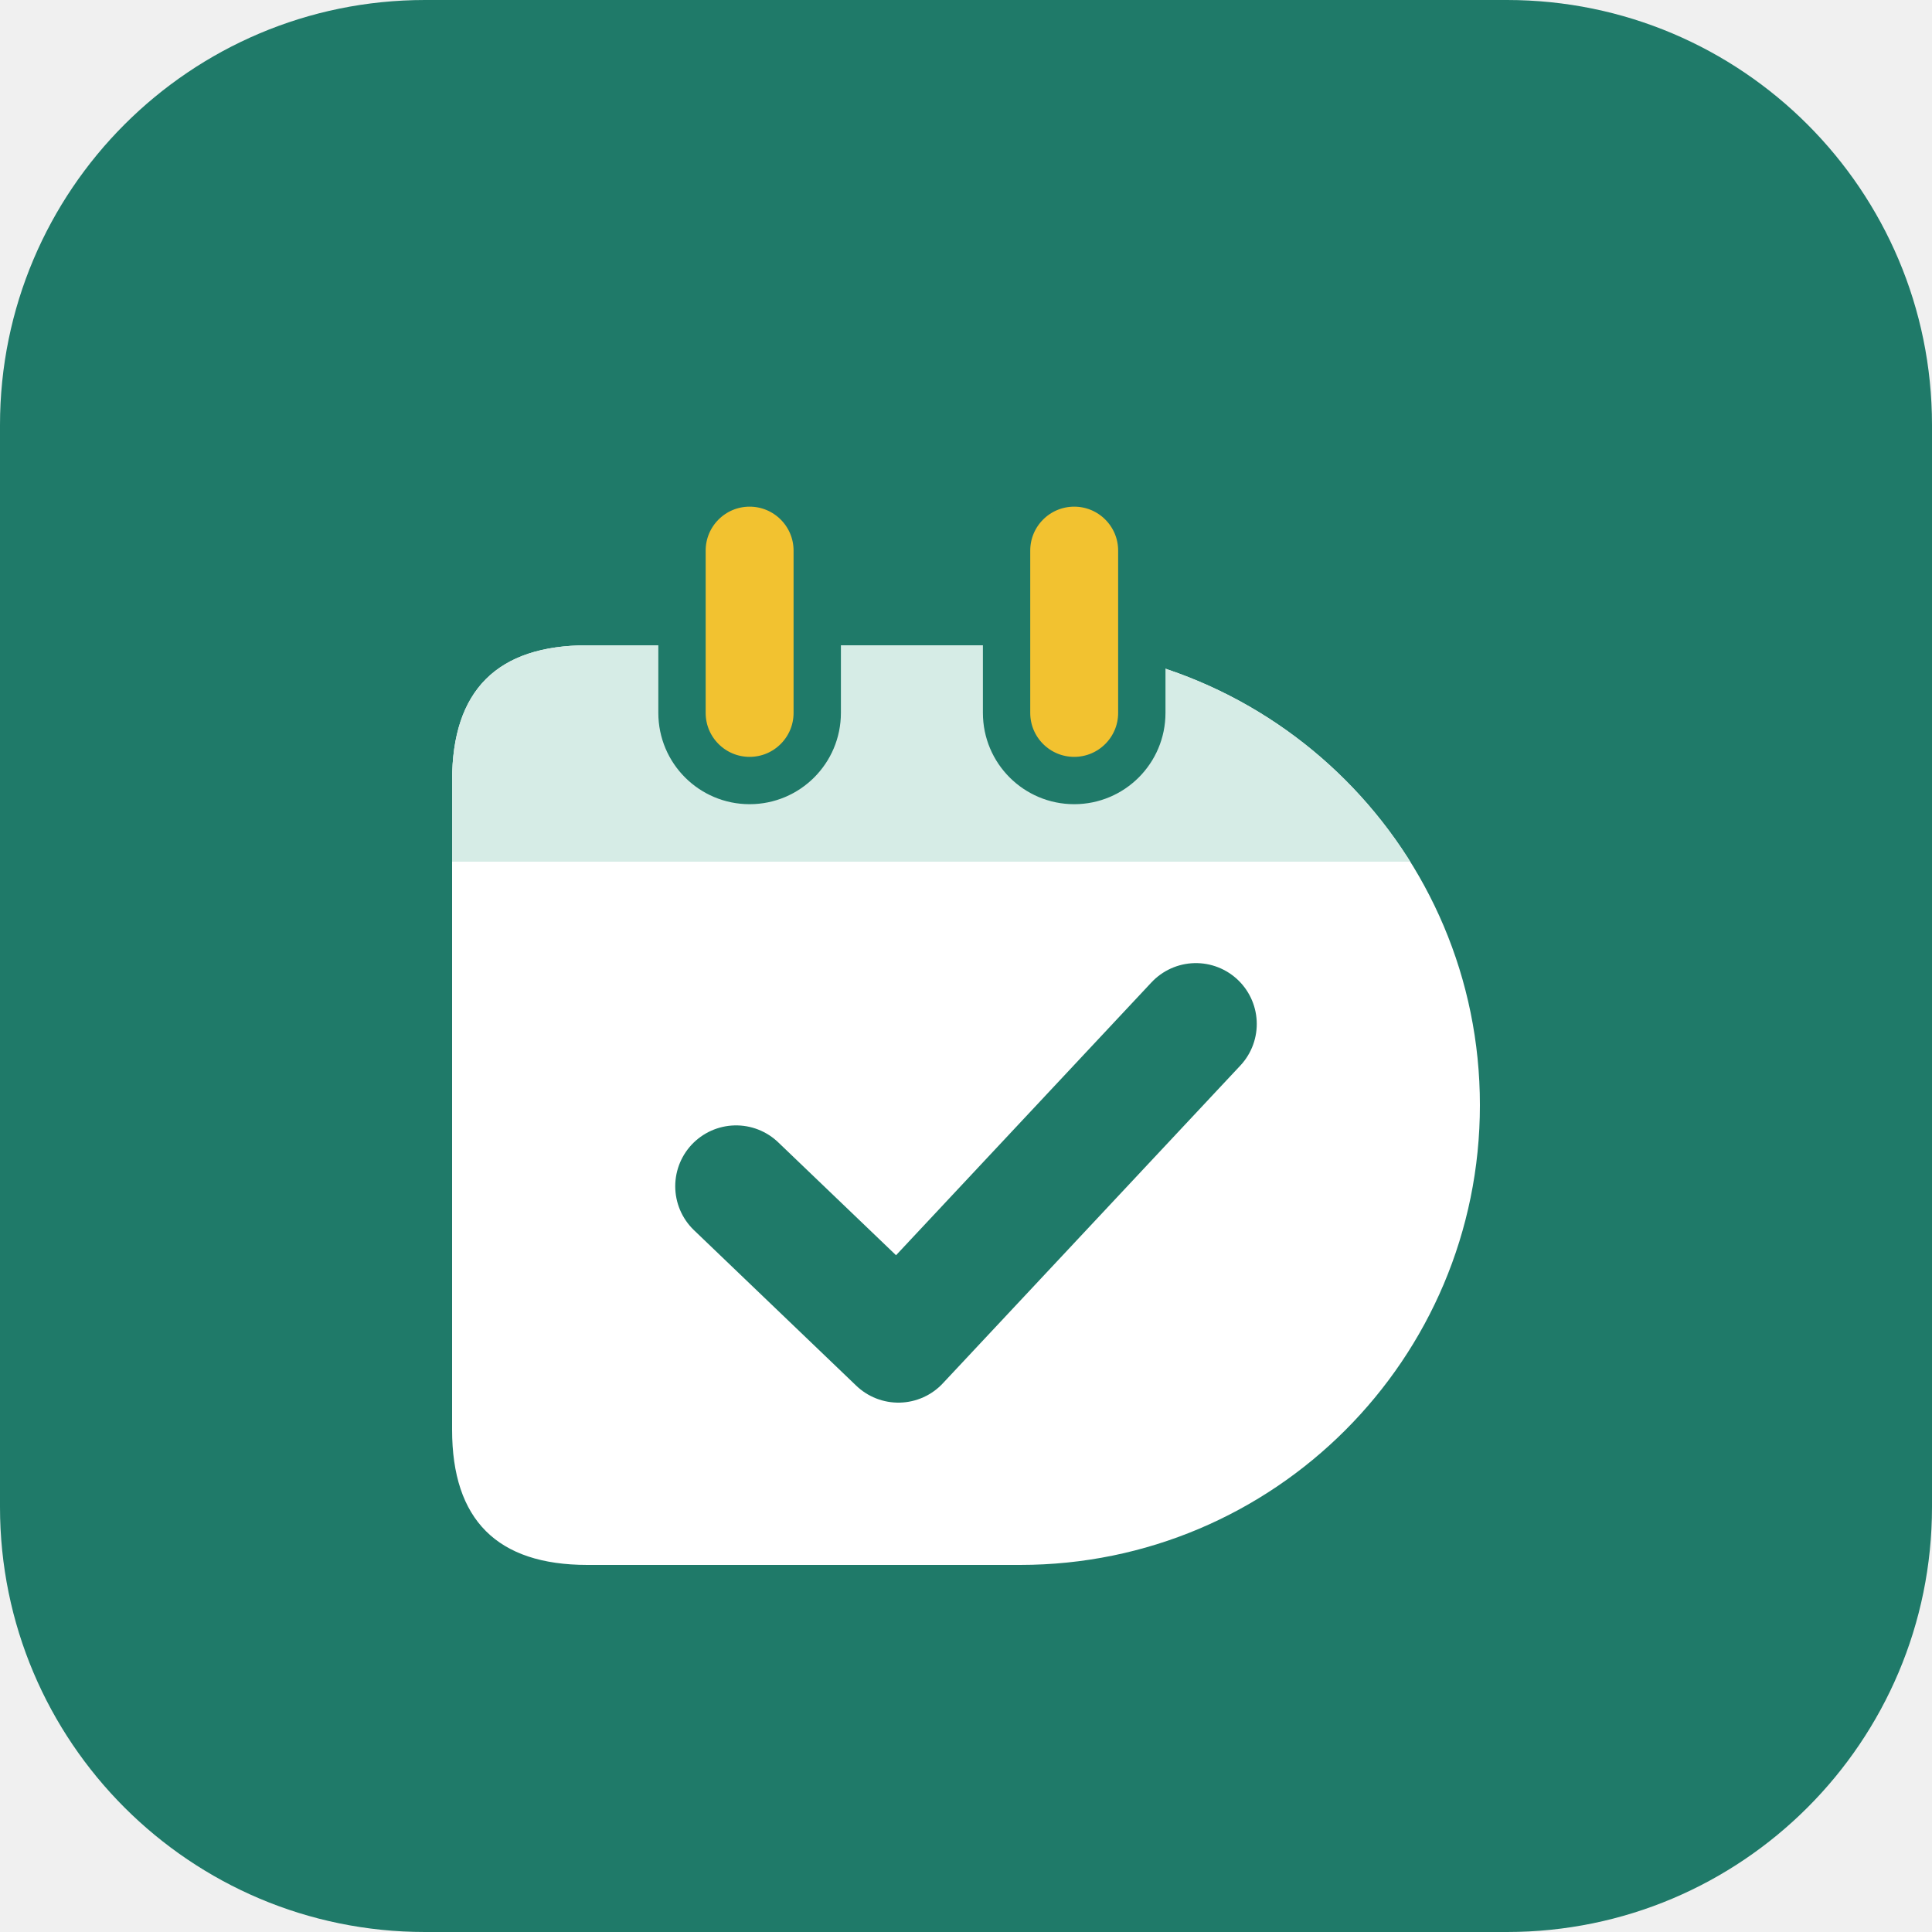
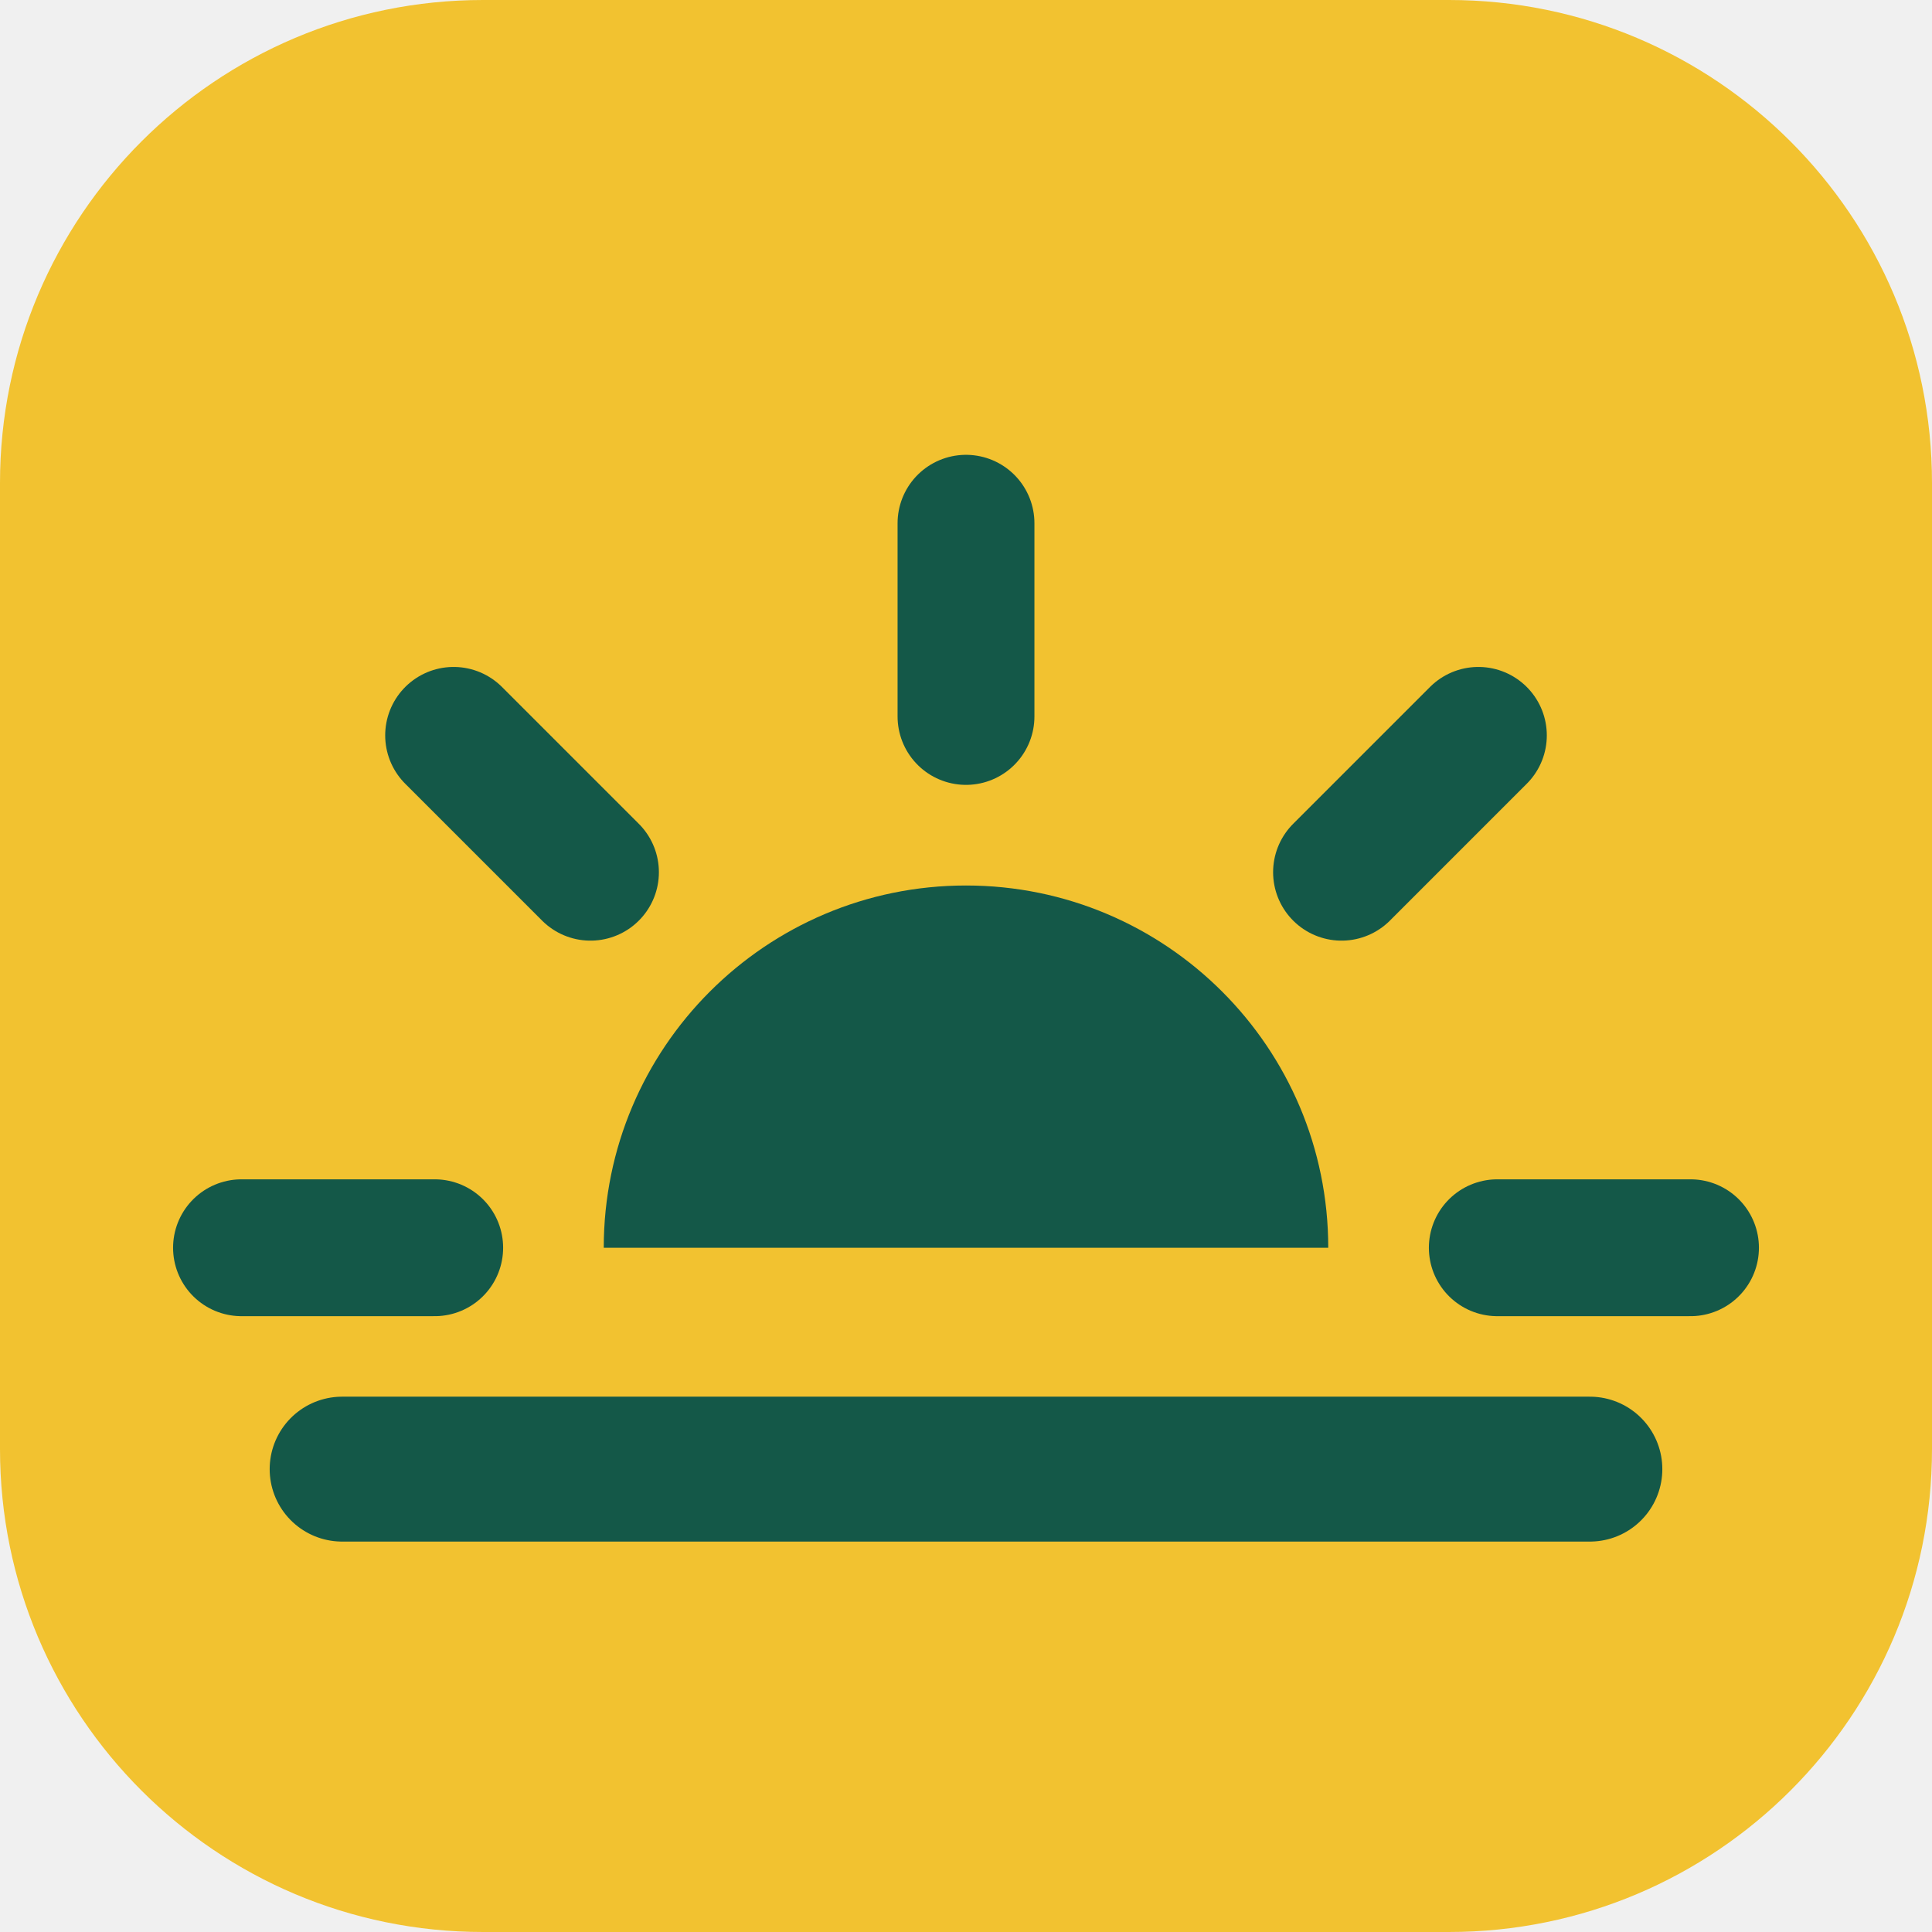
- <svg xmlns="http://www.w3.org/2000/svg" viewBox="0 0 100 100">
-   <rect width="100" height="100" rx="22" fill="#1F7A69" />
-   <g transform="translate(50 53) scale(.7) translate(-46 -54)">
-     <clipPath id="t">
-       <path d="M18 26H50A34 34 0 0 1 50 94H18Q8 94 8 84V36Q8 26 18 26Z" />
-     </clipPath>
-     <path d="M18 26H50A34 34 0 0 1 50 94H18Q8 94 8 84V36Q8 26 18 26Z" fill="#FFFFFF" />
-     <rect x="0" y="26" width="100" height="16" fill="#D6ECE6" clip-path="url(#t)" />
-     <rect x="25" y="14" width="10" height="22" rx="5" fill="#F2C230" stroke="#1F7A69" stroke-width="3.5" />
-     <rect x="49" y="14" width="10" height="22" rx="5" fill="#F2C230" stroke="#1F7A69" stroke-width="3.5" />
-     <path d="M29 66L41 77.5L63 54" fill="none" stroke="#1F7A69" stroke-width="9" stroke-linecap="round" stroke-linejoin="round" />
-   </g>
+ <svg xmlns="http://www.w3.org/2000/svg" viewBox="0 0 48 48">
+   <rect width="48" height="48" rx="12" fill="#F2C230" />
+   <path d="M15 31a9 9 0 0 1 18 0z" fill="#145848" />
+   <path d="M10.80 31.00L6.00 31.00M14.67 21.67L11.27 18.27M24.00 17.80L24.00 13.00M33.33 21.67L36.73 18.27M37.20 31.00L42.00 31.00" stroke="#145848" stroke-width="3.4" stroke-linecap="round" fill="none" />
+   <path d="M8.5 36.5h31" stroke="#145848" stroke-width="3.6" stroke-linecap="round" />
</svg>
